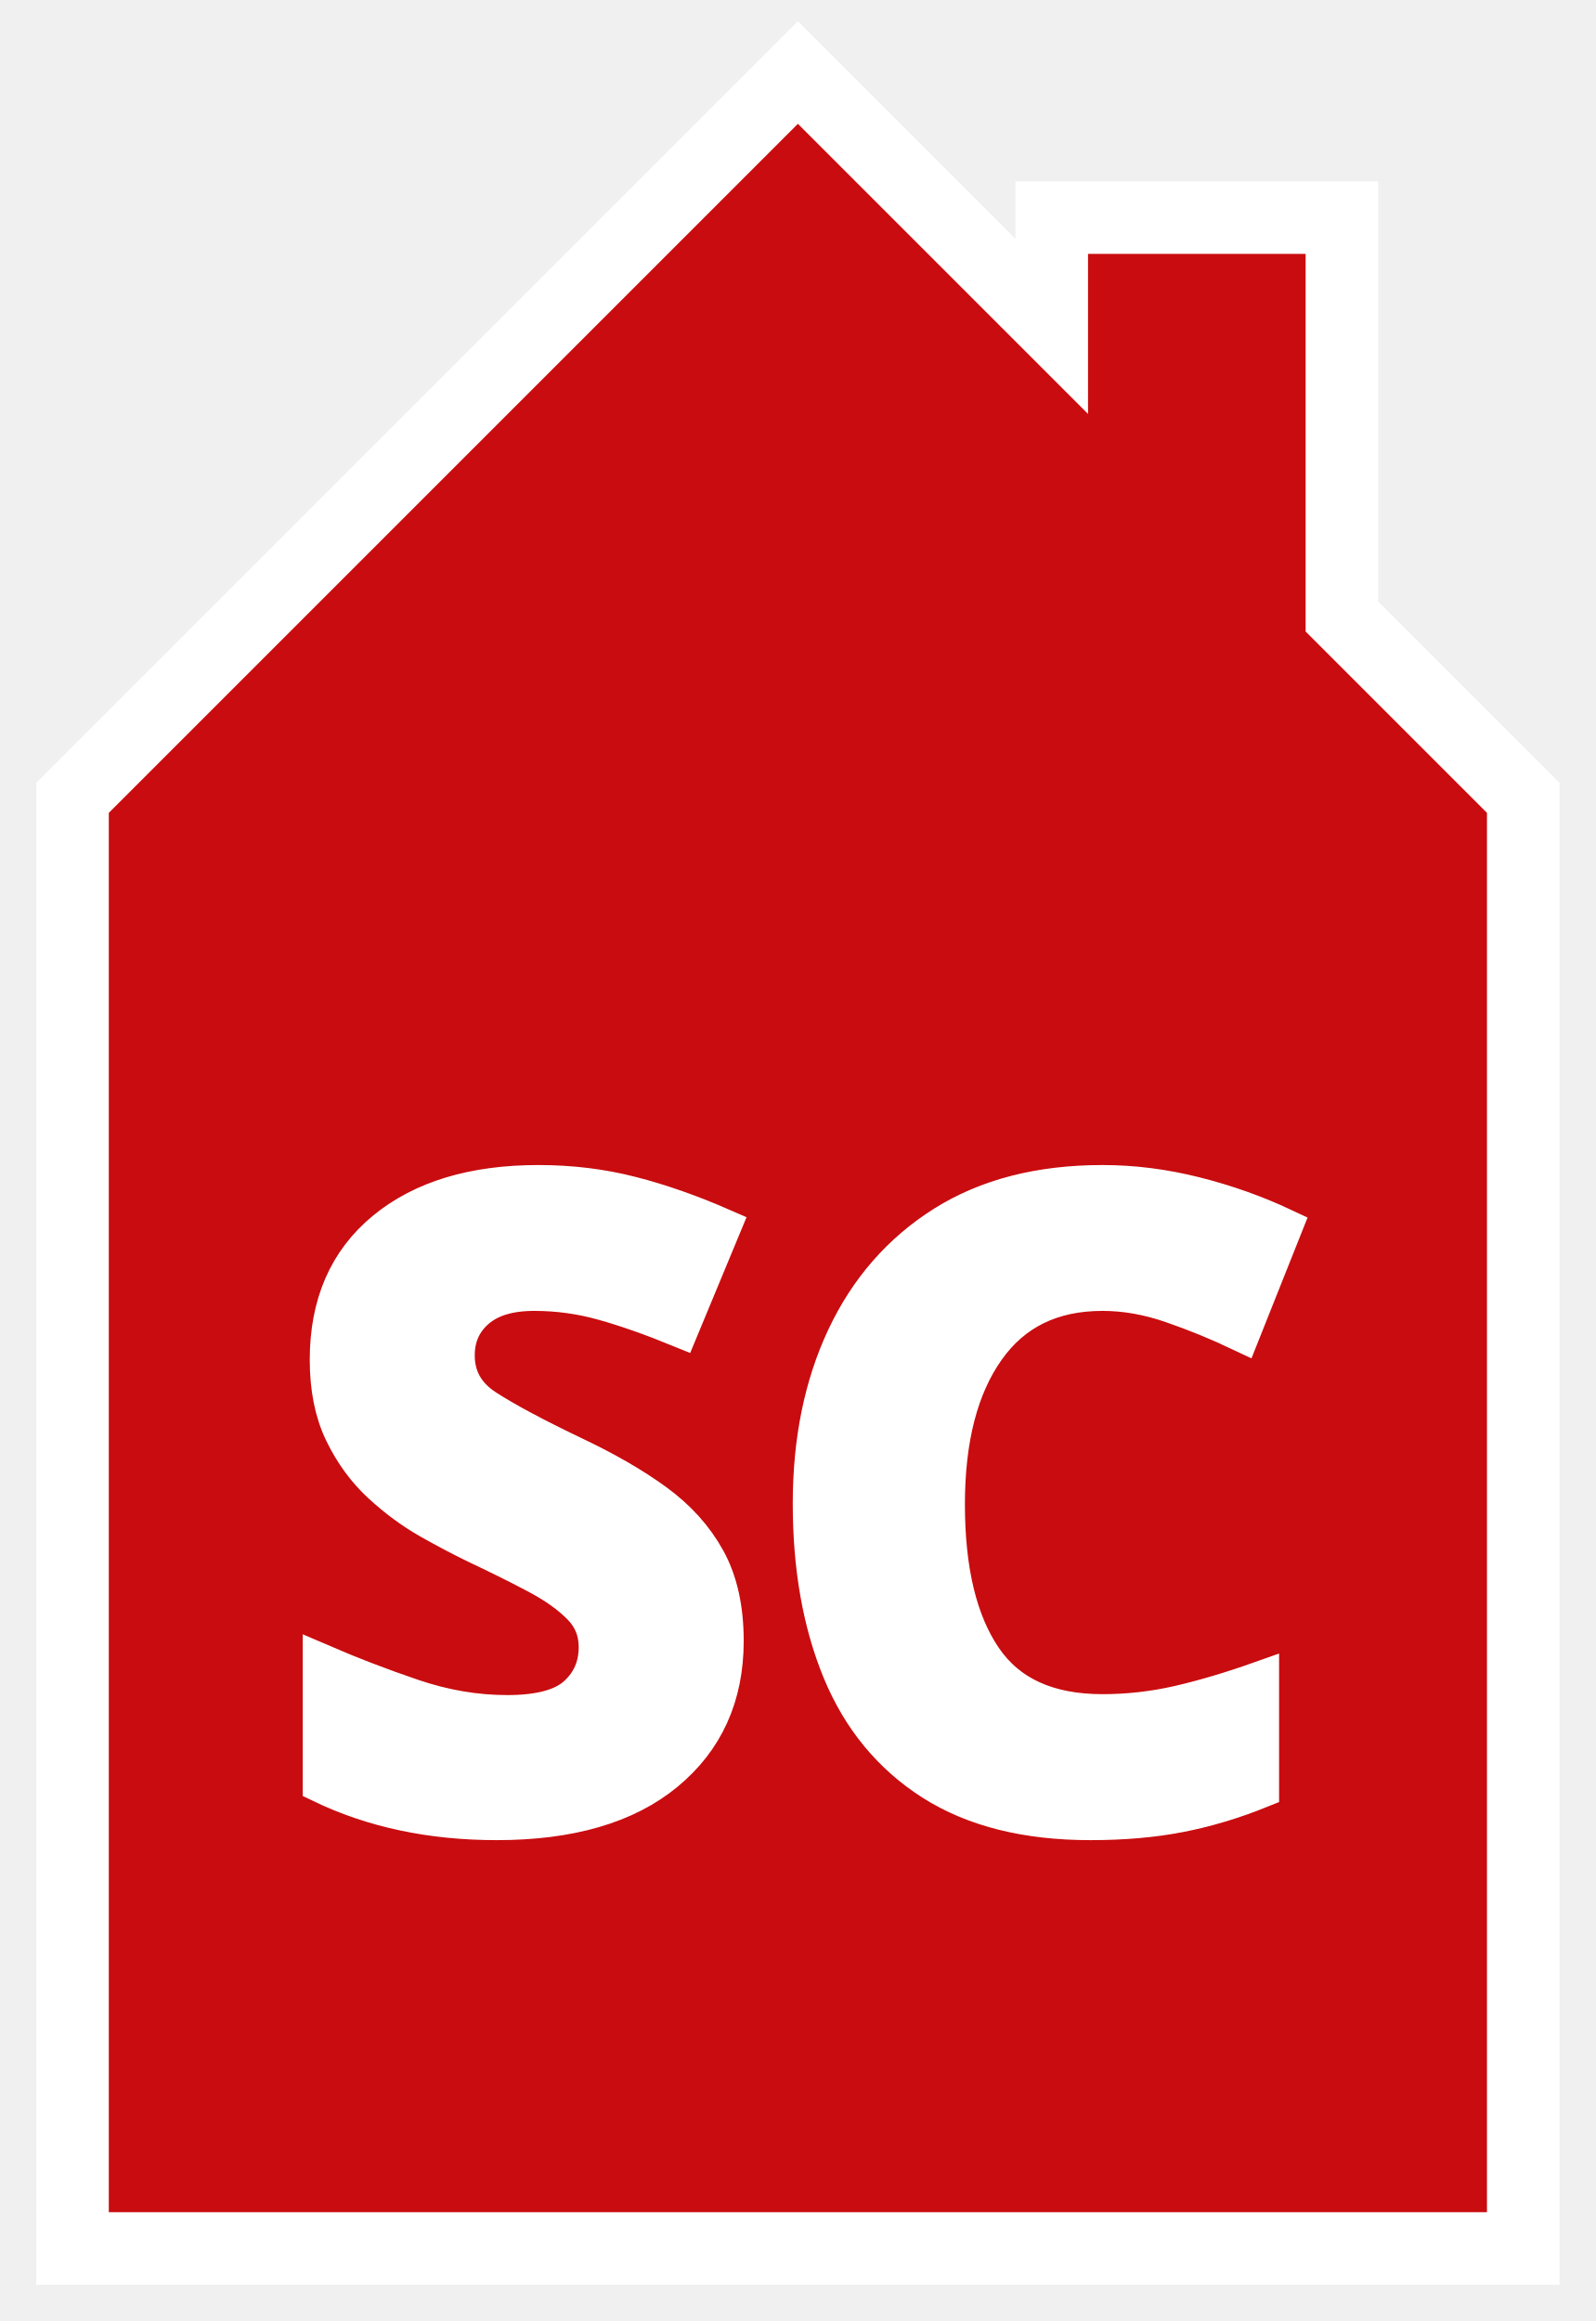
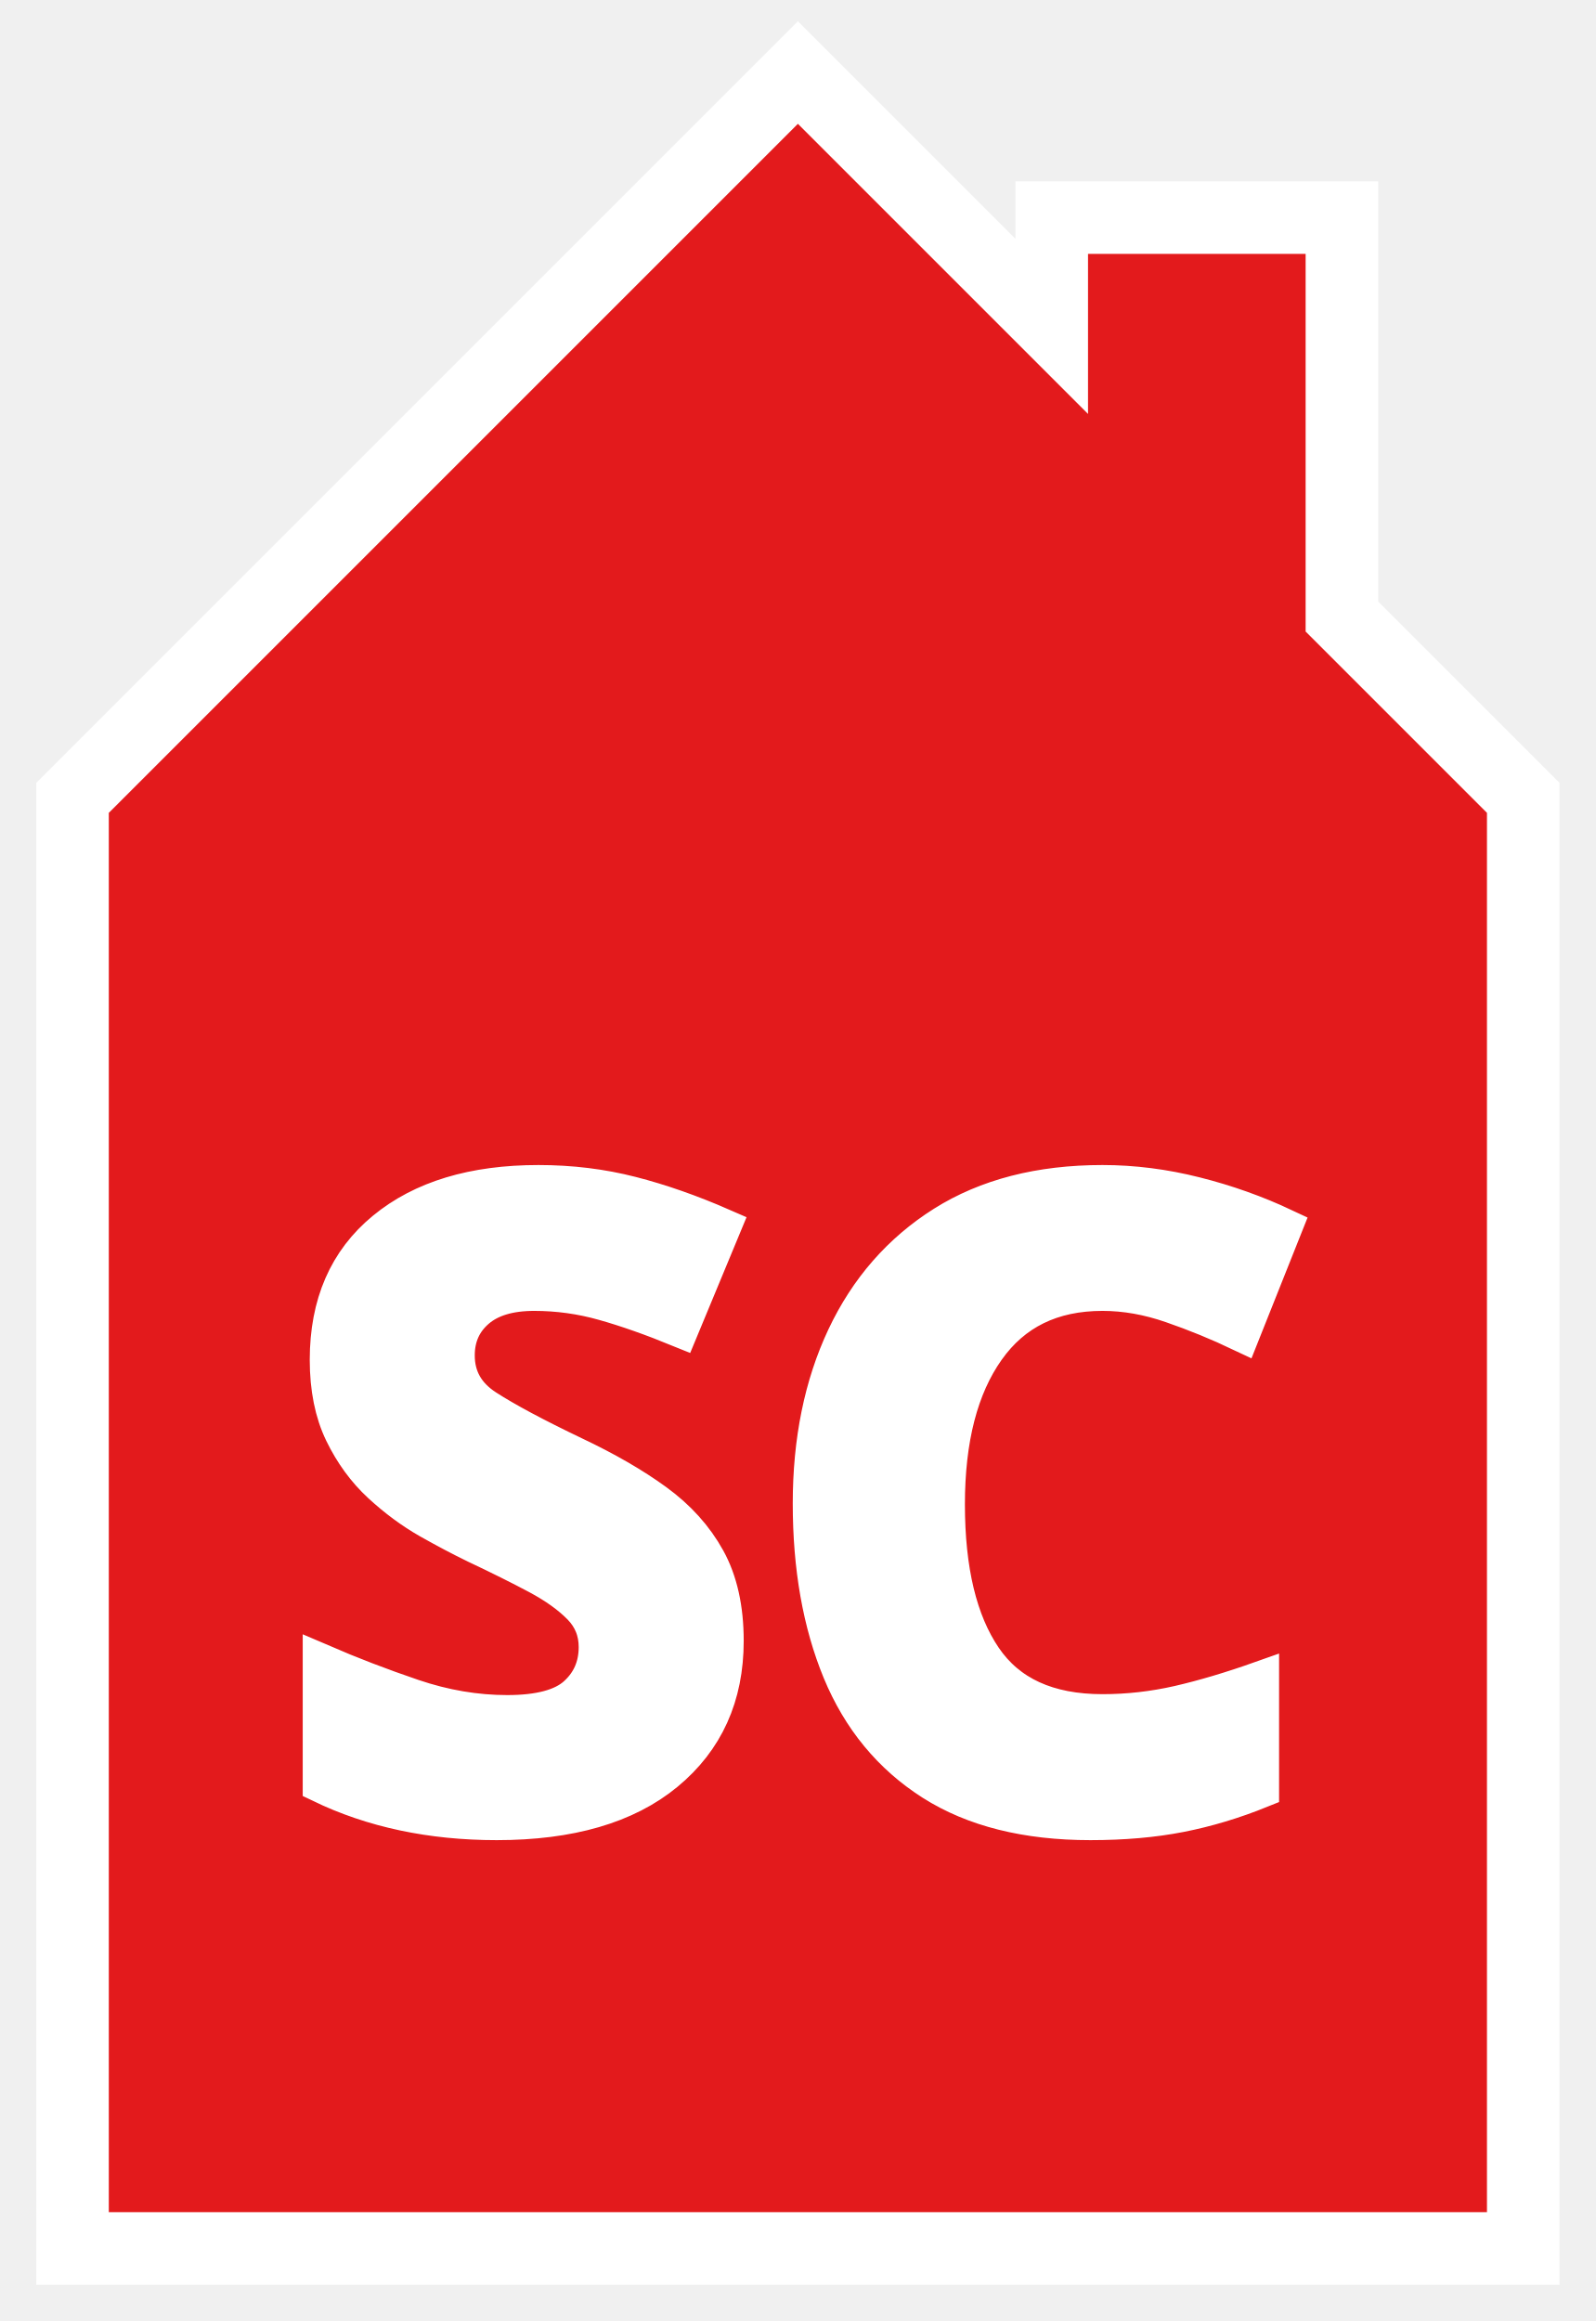
<svg xmlns="http://www.w3.org/2000/svg" xmlns:xlink="http://www.w3.org/1999/xlink" version="1.1" baseProfile="full" width="220px" height="320px" viewBox="0 0 220 320">
  <style>
    /*  */
    text {
      fill: #ffffff;
      stroke: #ffffff;
      stroke-width: 5px;
      font-family: Sans-Serif;
      font-weight: bold;
    }
    .label-hsc {
      
        display: none;
      
    }
    .label-h {
      
        display: none;
      
    }
    .label-sc {
      
        display: block;
      
    }
    /*  */
  </style>
  <defs>
    <polygon id="house" points="10,110 110,10 145,45 145,30 185,30 185,85 210,110 210,310 10,310" />
    <clipPath id="house-clip">
      <use xlink:href="#house" />
    </clipPath>
    <line id="house-diagonal" x1="10" y1="310" x2="210" y2="110" clip-path="url(#house-clip)" />
  </defs>
-   <use xlink:href="#house" fill="#c90c0f" />
+   <use xlink:href="#house" fill="#e31a1c" />
  <text x="110" y="280" font-size="110" text-anchor="middle" class="label-hsc">SC</text>
  <text x="110" y="180" font-size="110" text-anchor="middle" class="label-hsc">H</text>
  <text x="110" y="270" font-size="200" text-anchor="middle" class="label-h">H</text>
  <text x="110" y="250" font-size="120" text-anchor="middle" class="label-sc">SC</text>
  <use xlink:href="#house" stroke="#ffffff" stroke-width="10" fill-opacity="0" id="white-outline" />
</svg>
